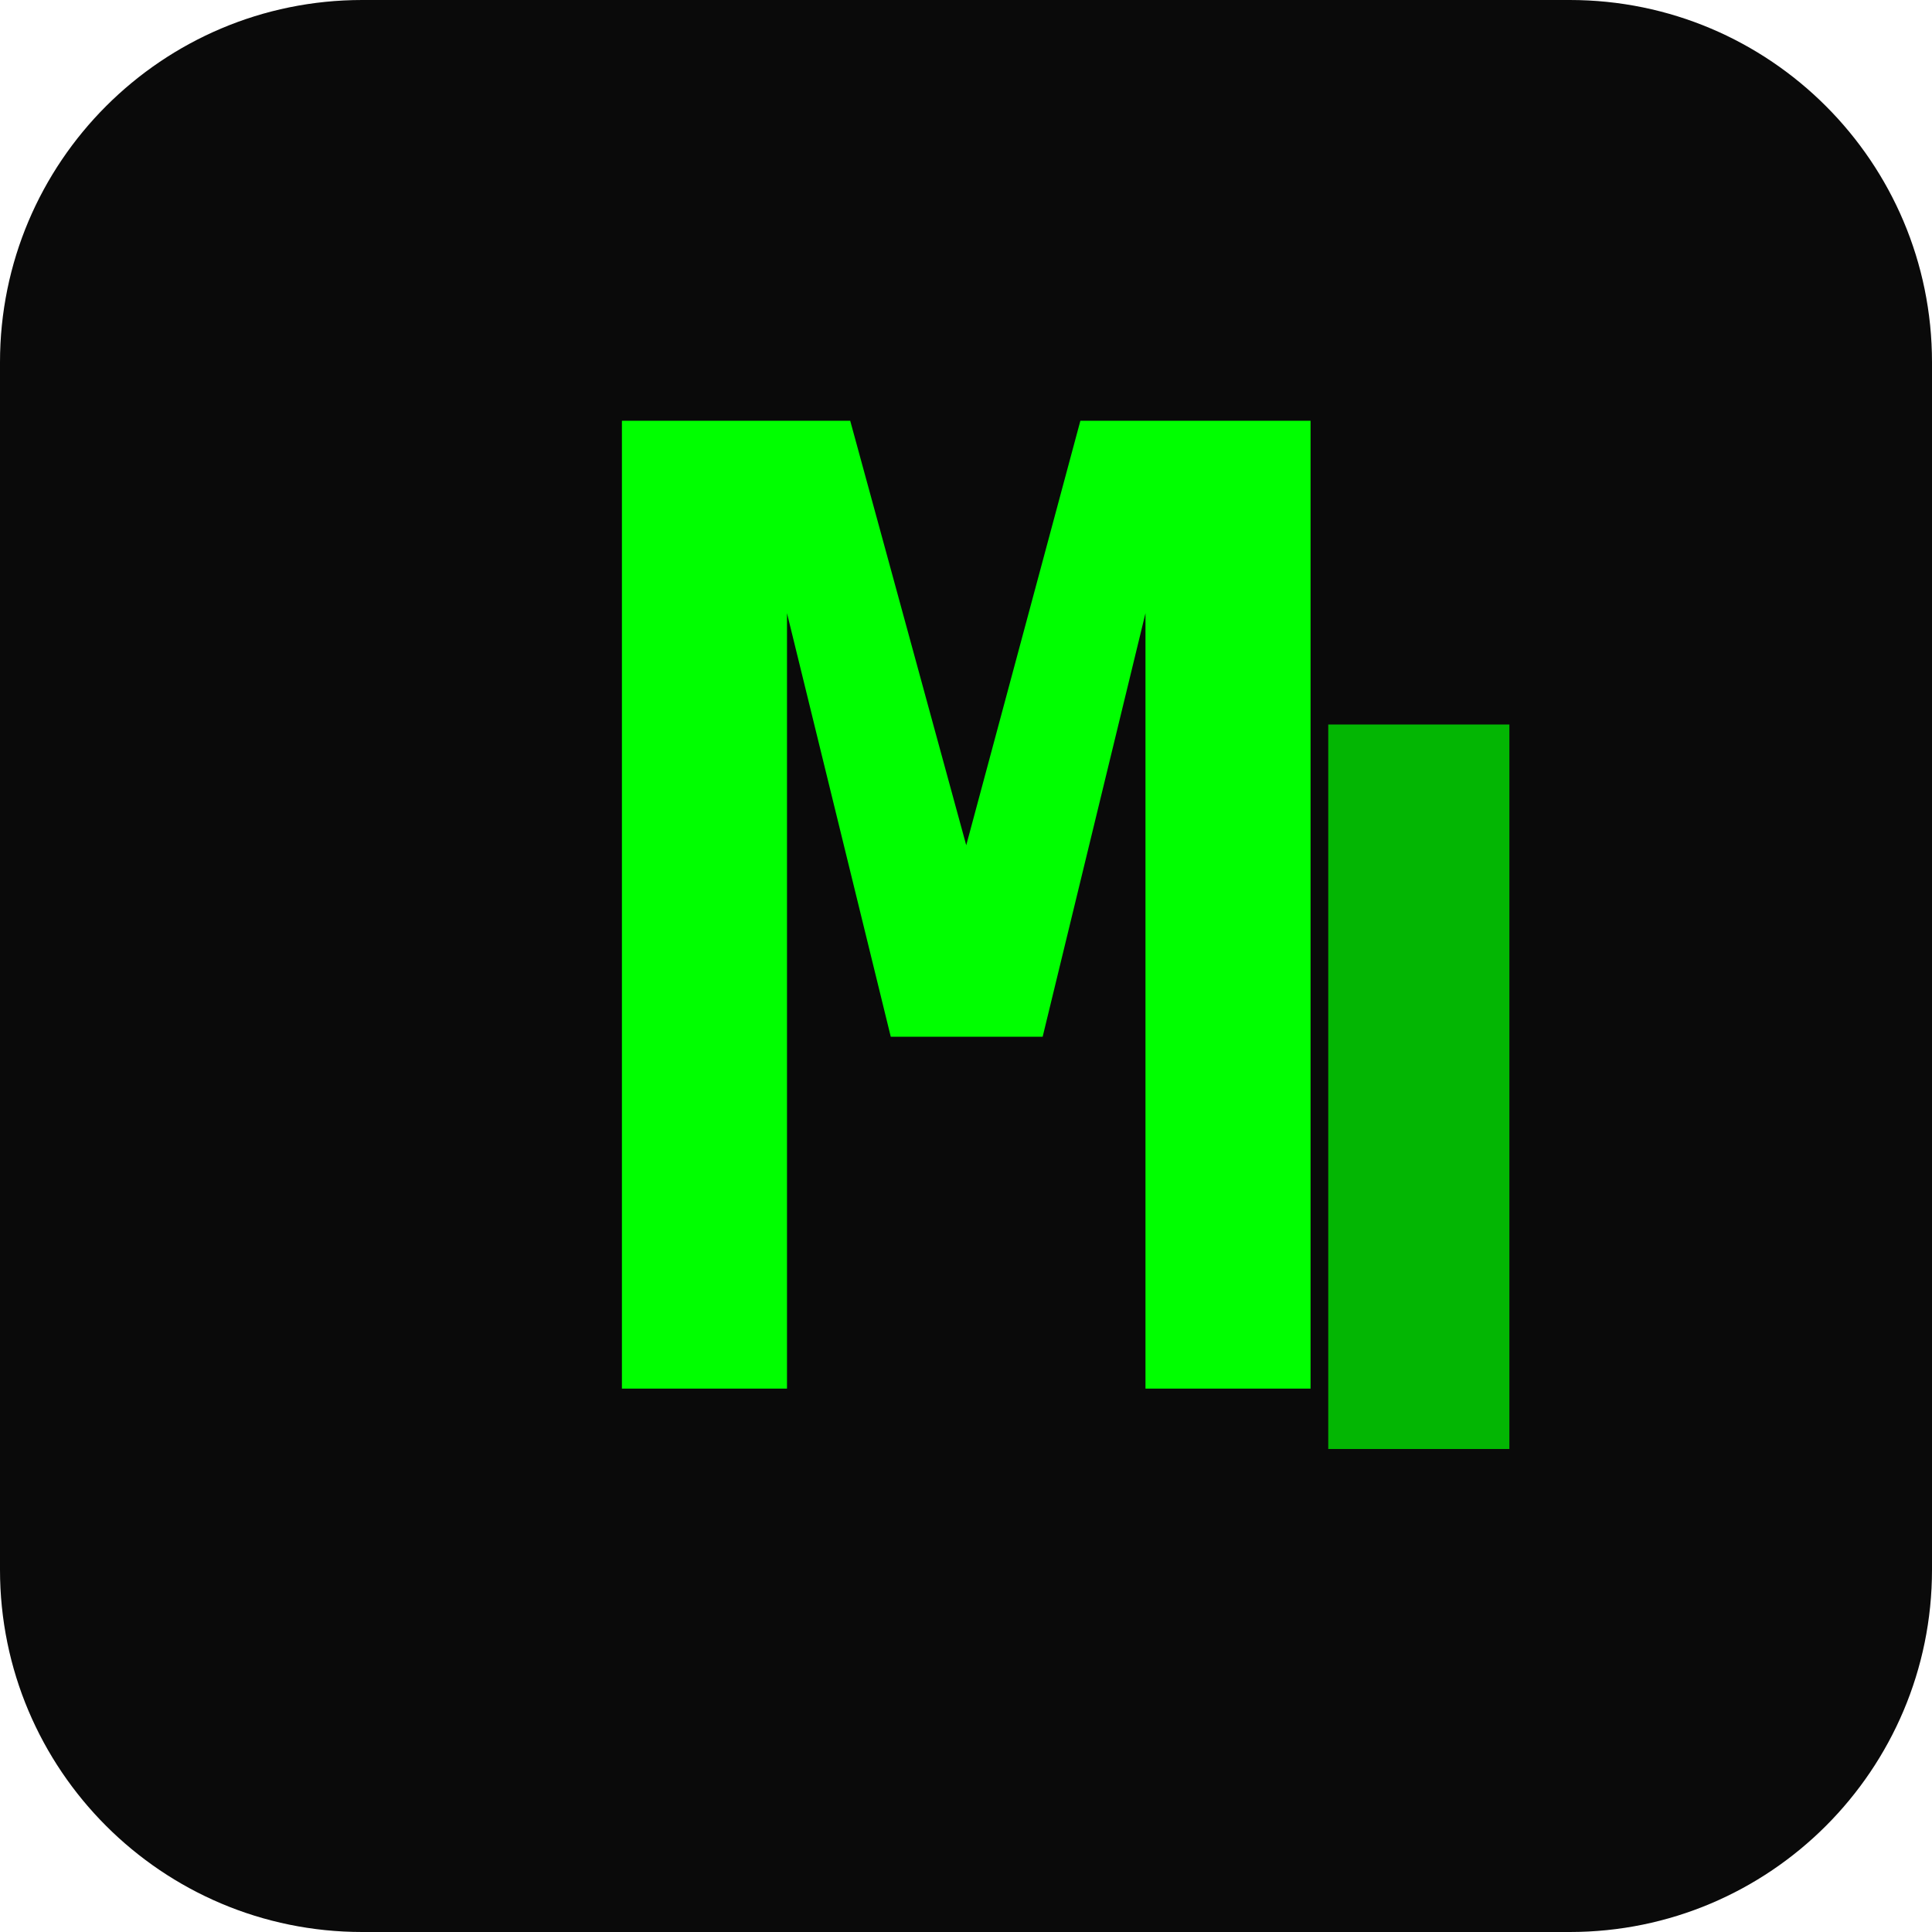
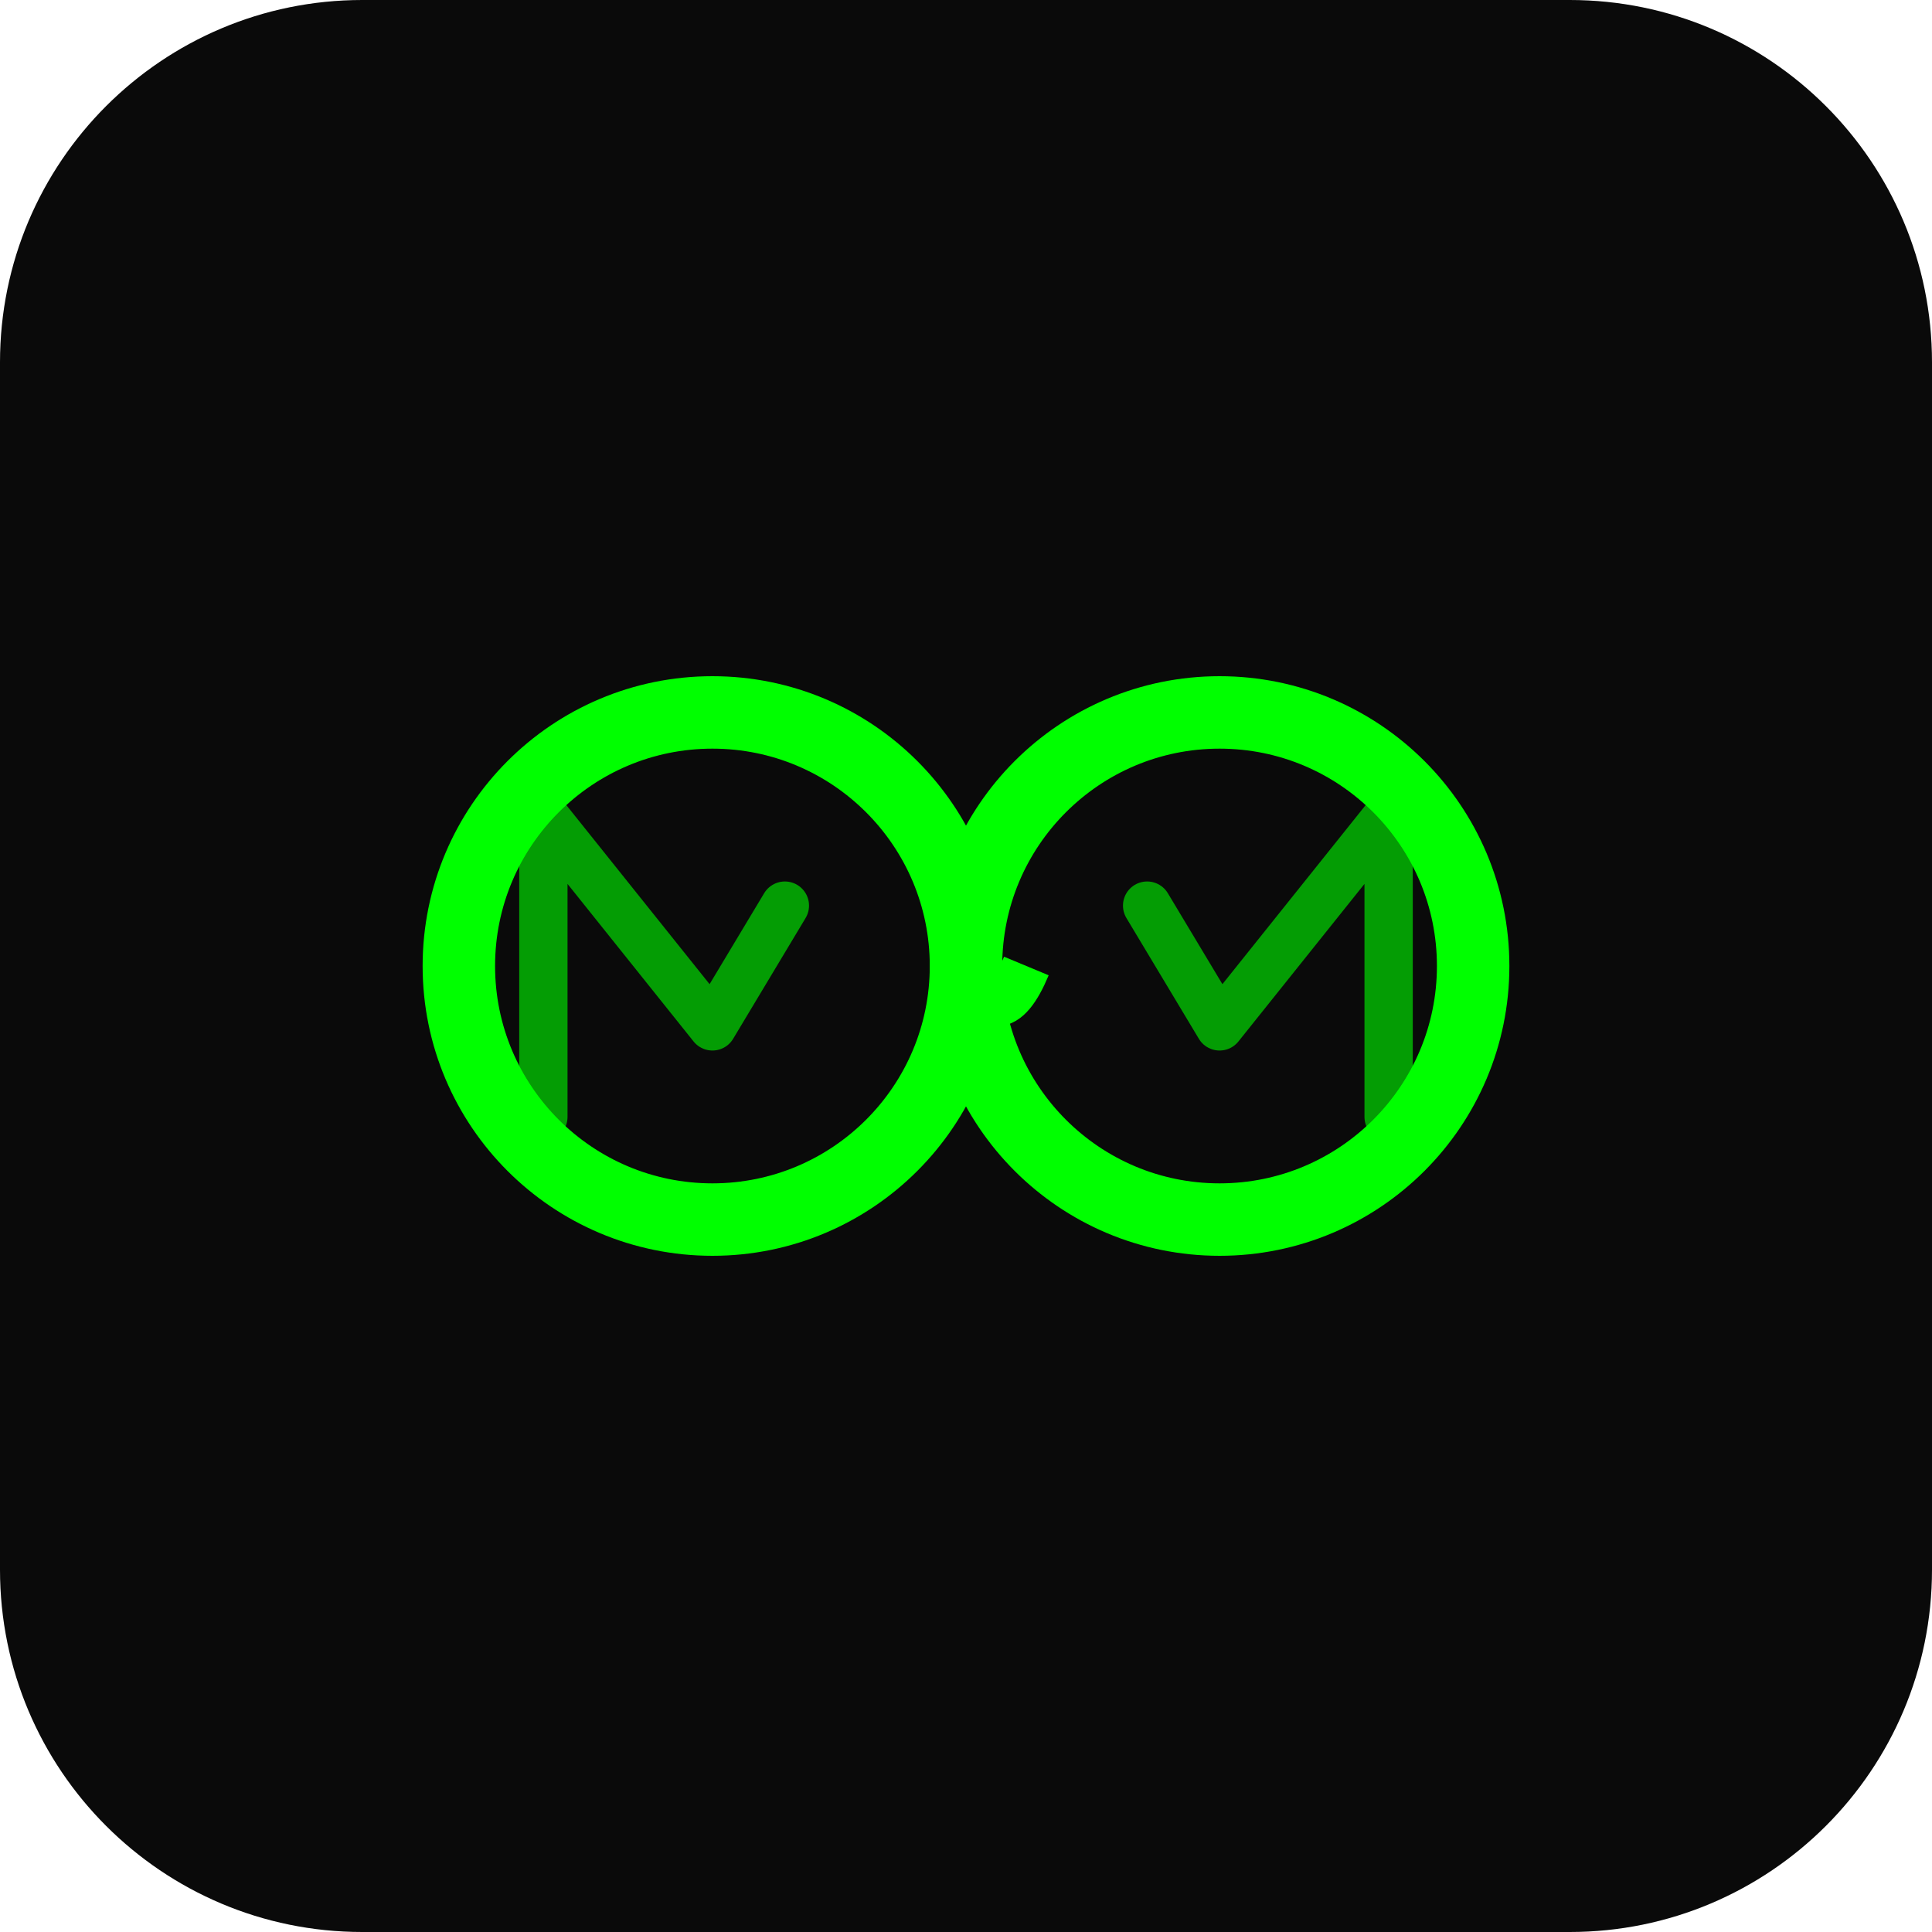
<svg xmlns="http://www.w3.org/2000/svg" width="32" height="32" viewBox="0 0 32 32">
  <rect width="32" height="32" rx="6" fill="#0a0a0a" />
-   <text x="16" y="23" font-family="monospace" font-weight="bold" font-size="22" fill="#00ff00" text-anchor="middle">M</text>
-   <rect x="22" y="12" width="3" height="12" fill="#00ff00" opacity="0.7">
-     <animate attributeName="opacity" values="0.7;0;0.7" dur="1.2s" repeatCount="indefinite" />
-   </rect>
+   <circle cx="11.8" cy="16" r="4.2" fill="none" stroke="#00ff00" stroke-width="1.2" />
+   <circle cx="20.2" cy="16" r="4.2" fill="none" stroke="#00ff00" stroke-width="1.2" />
+   <path d="M16,16 Q16.5,17.2 17,16" fill="none" stroke="#00ff00" stroke-width="0.8" />
+   <path d="M9,18.5 L9,13.5 L11.8,17 L13,15" fill="none" stroke="#00ff00" stroke-width="0.8" opacity="0.6" stroke-linecap="round" stroke-linejoin="round" />
+   <path d="M19,15 L20.2,17 L23,13.5 L23,18.5" fill="none" stroke="#00ff00" stroke-width="0.8" opacity="0.6" stroke-linecap="round" stroke-linejoin="round" />
</svg>
